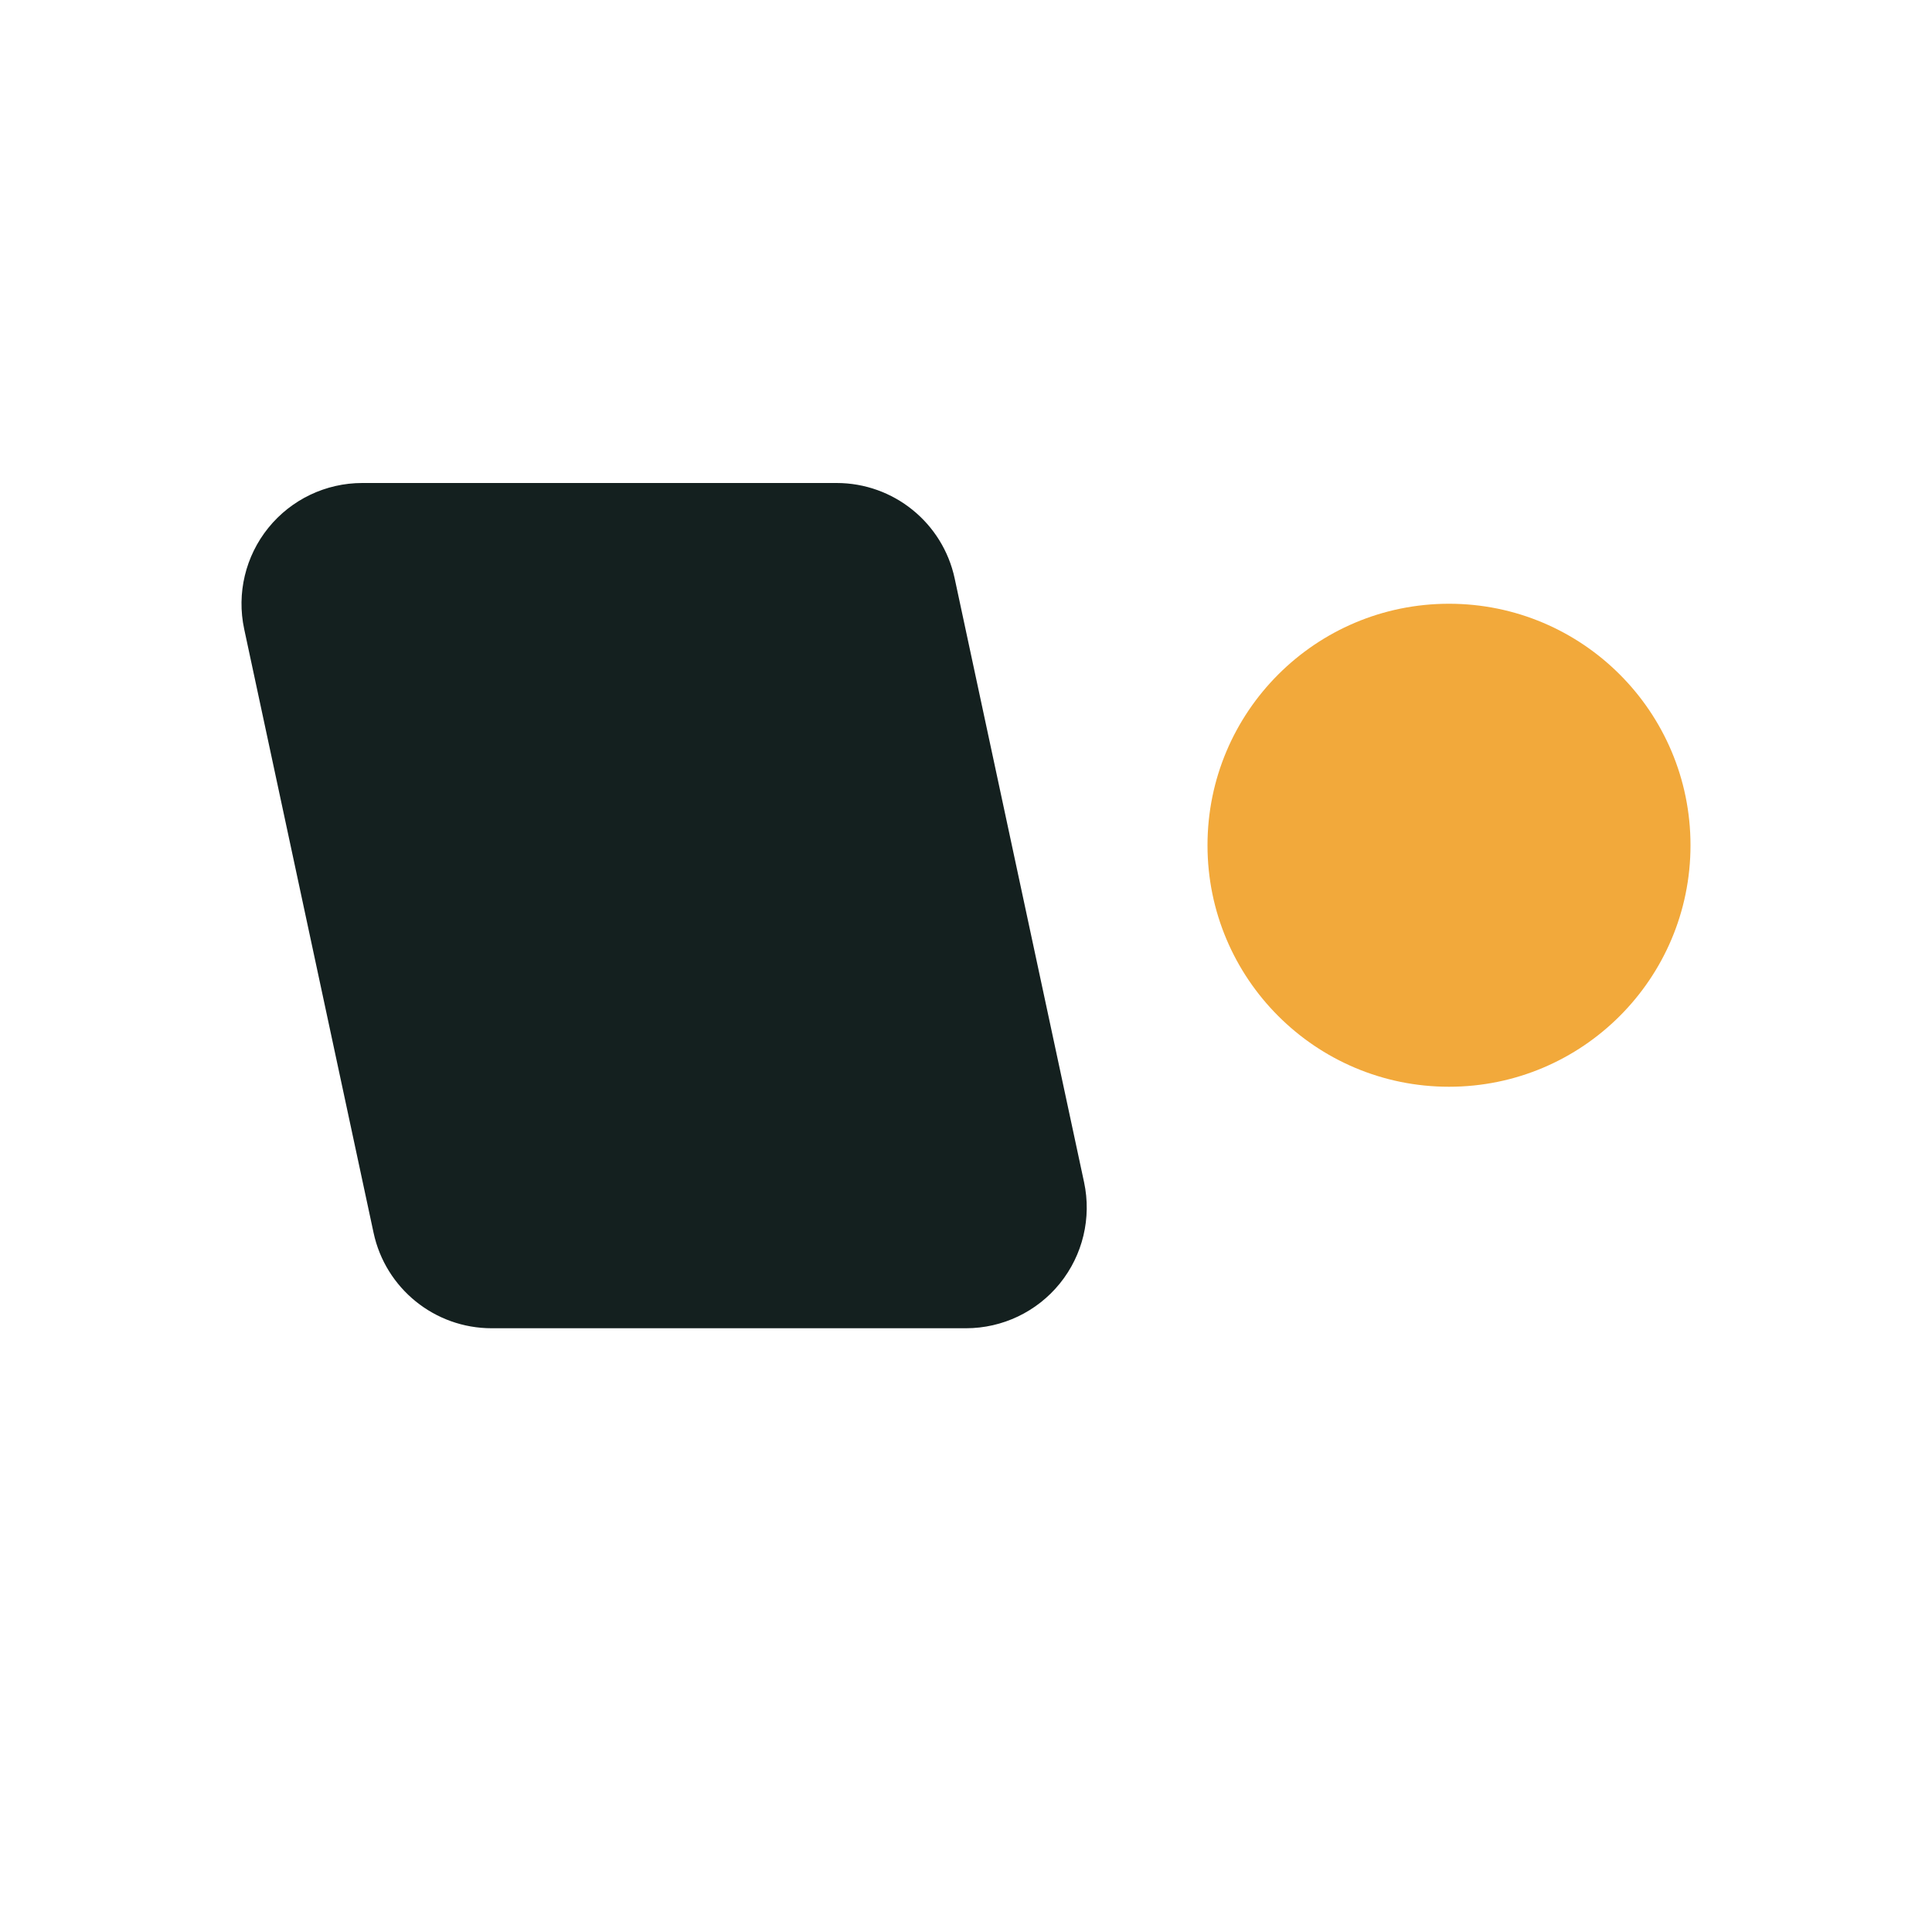
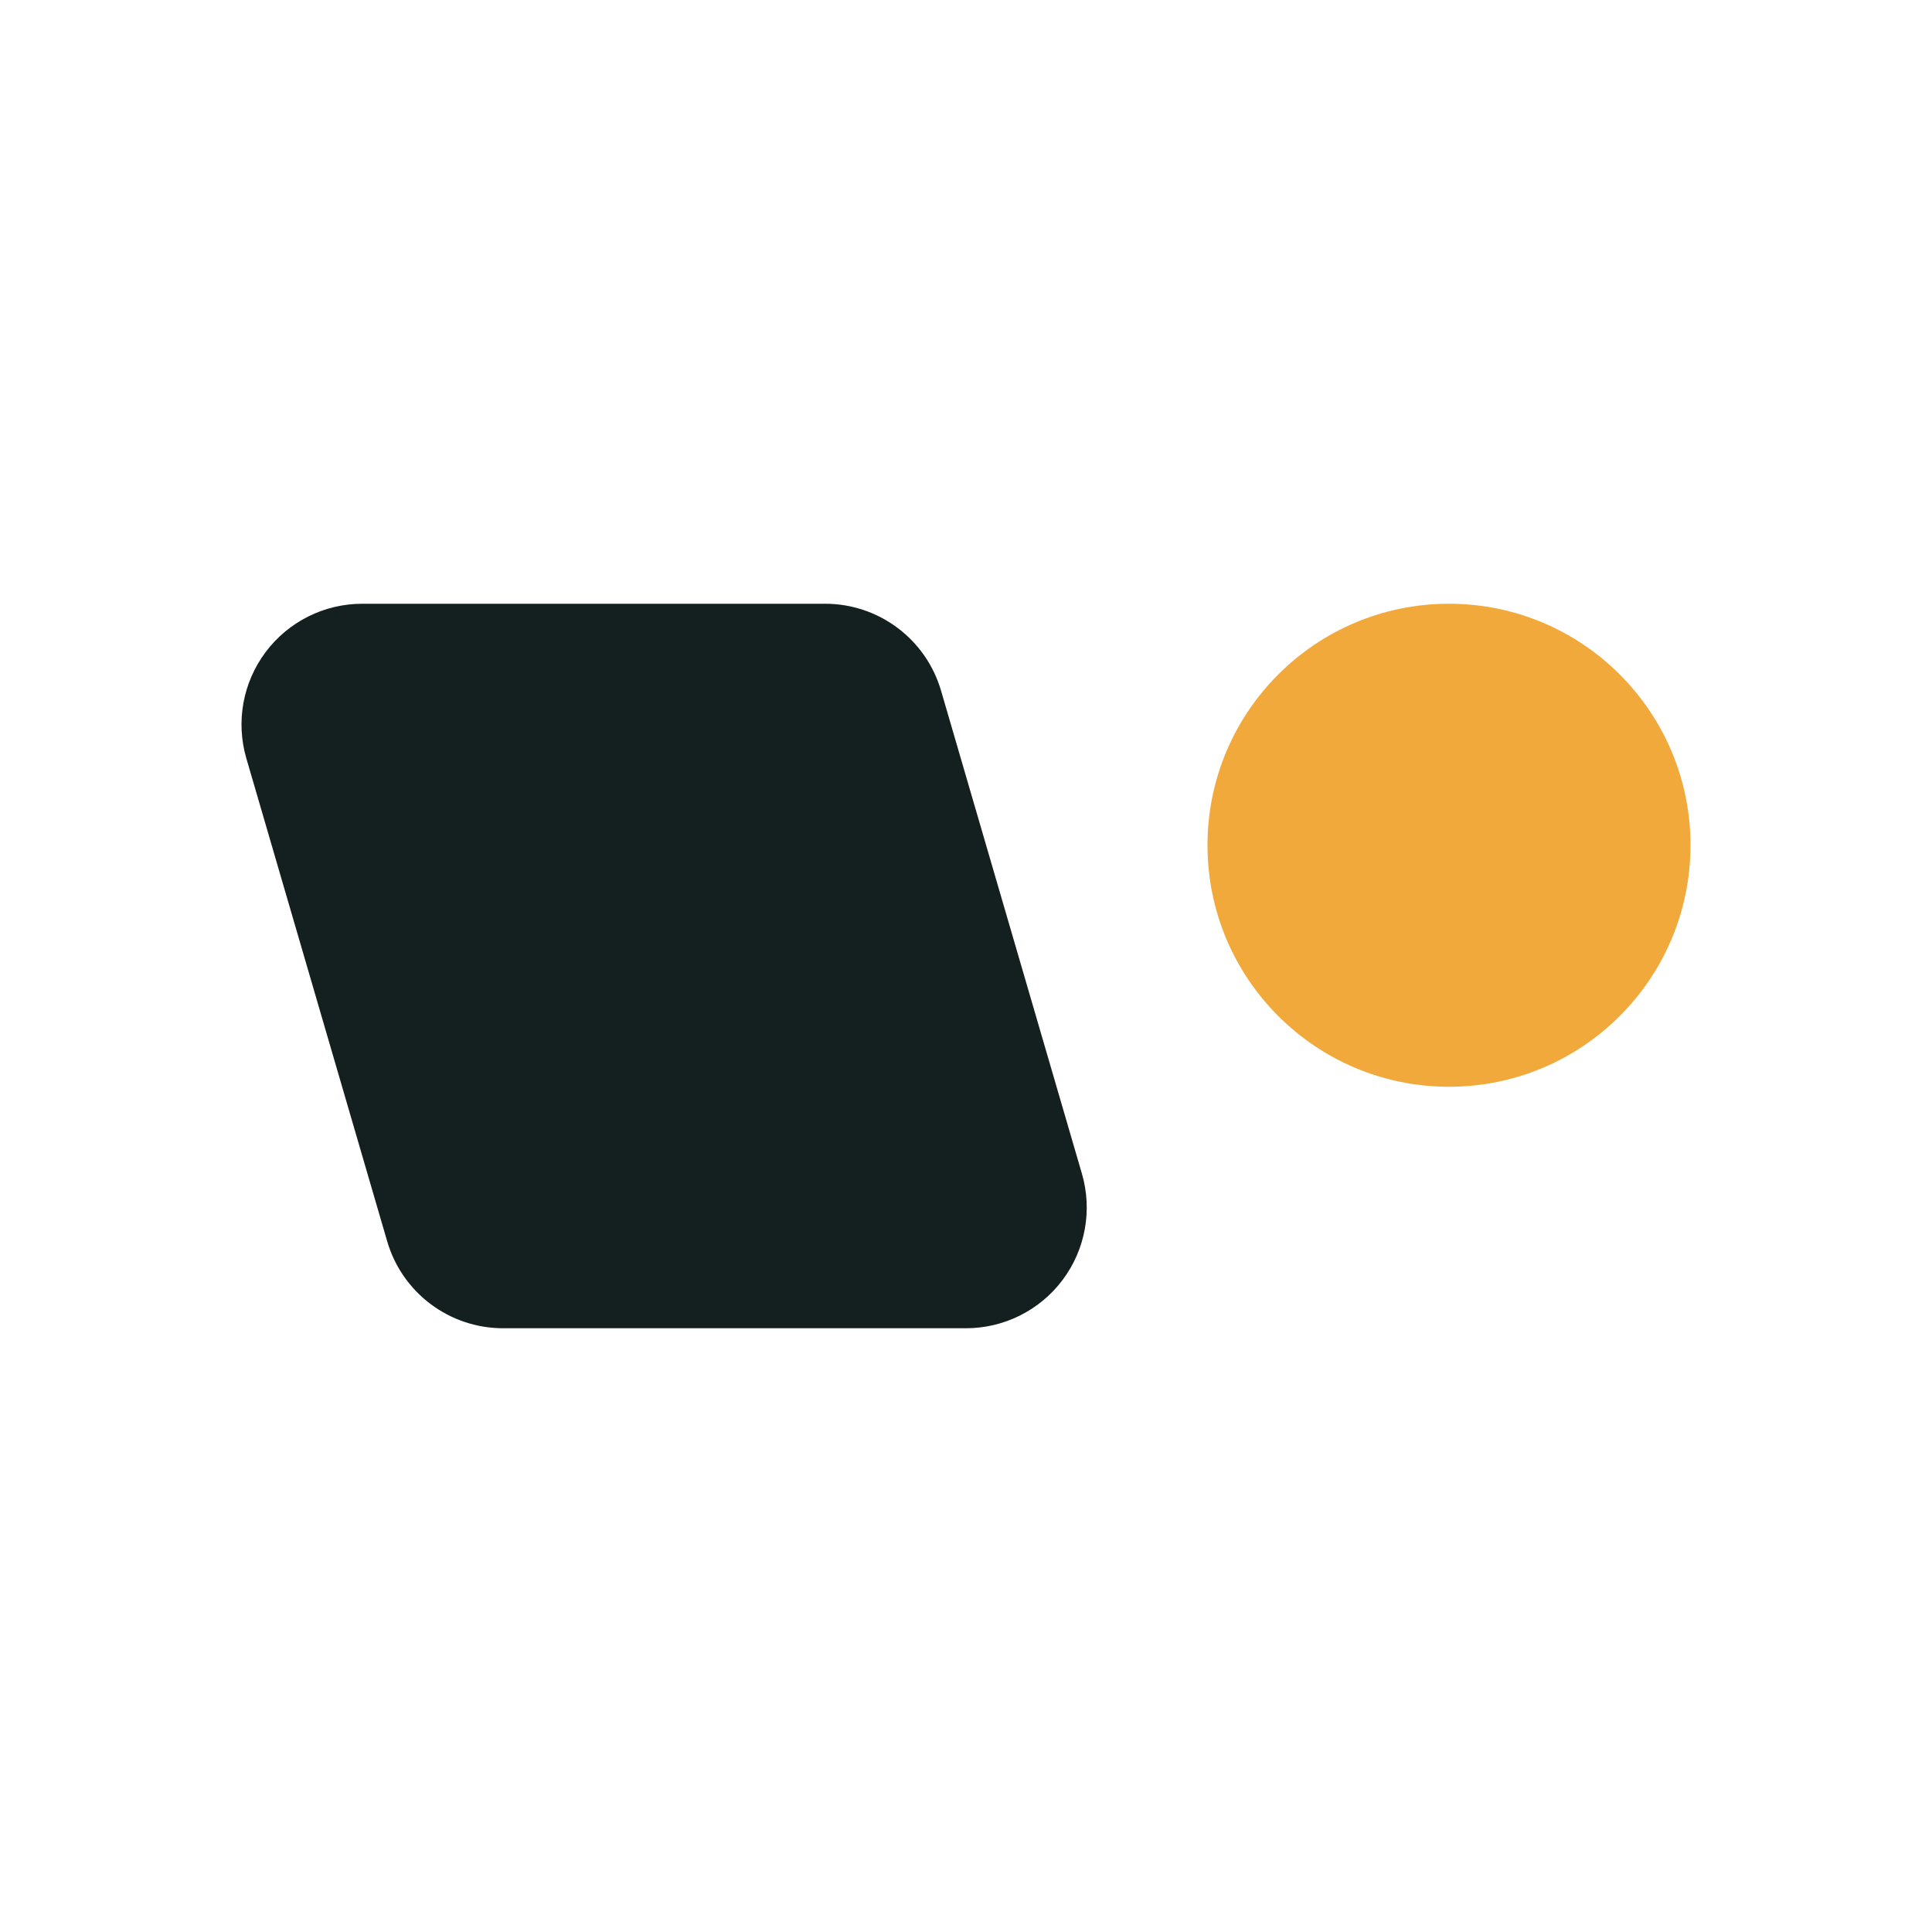
<svg xmlns="http://www.w3.org/2000/svg" viewBox="0 0 512 512" role="img">
-   <path fill="#14201F" d="M99 326.7L64.71 166.7A32 32 0 0 1 96 128L221.71 128A32 32 0 0 1 253 153.3L287.29 313.3A32 32 0 0 1 256 352L130.29 352A32 32 0 0 1 99 326.7Z" />
+   <path fill="#14201F" d="M102.61 328.96L65.28 200.96A32 32 0 0 1 96 160L218.67 160A32 32 0 0 1 249.39 183.04L286.72 311.04A32 32 0 0 1 256 352L133.33 352A32 32 0 0 1 102.61 328.96Z" />
  <path fill="#F2A93B" d="M320 224A64 64 0 1 0 448 224A64 64 0 1 0 320 224Z" />
</svg>
